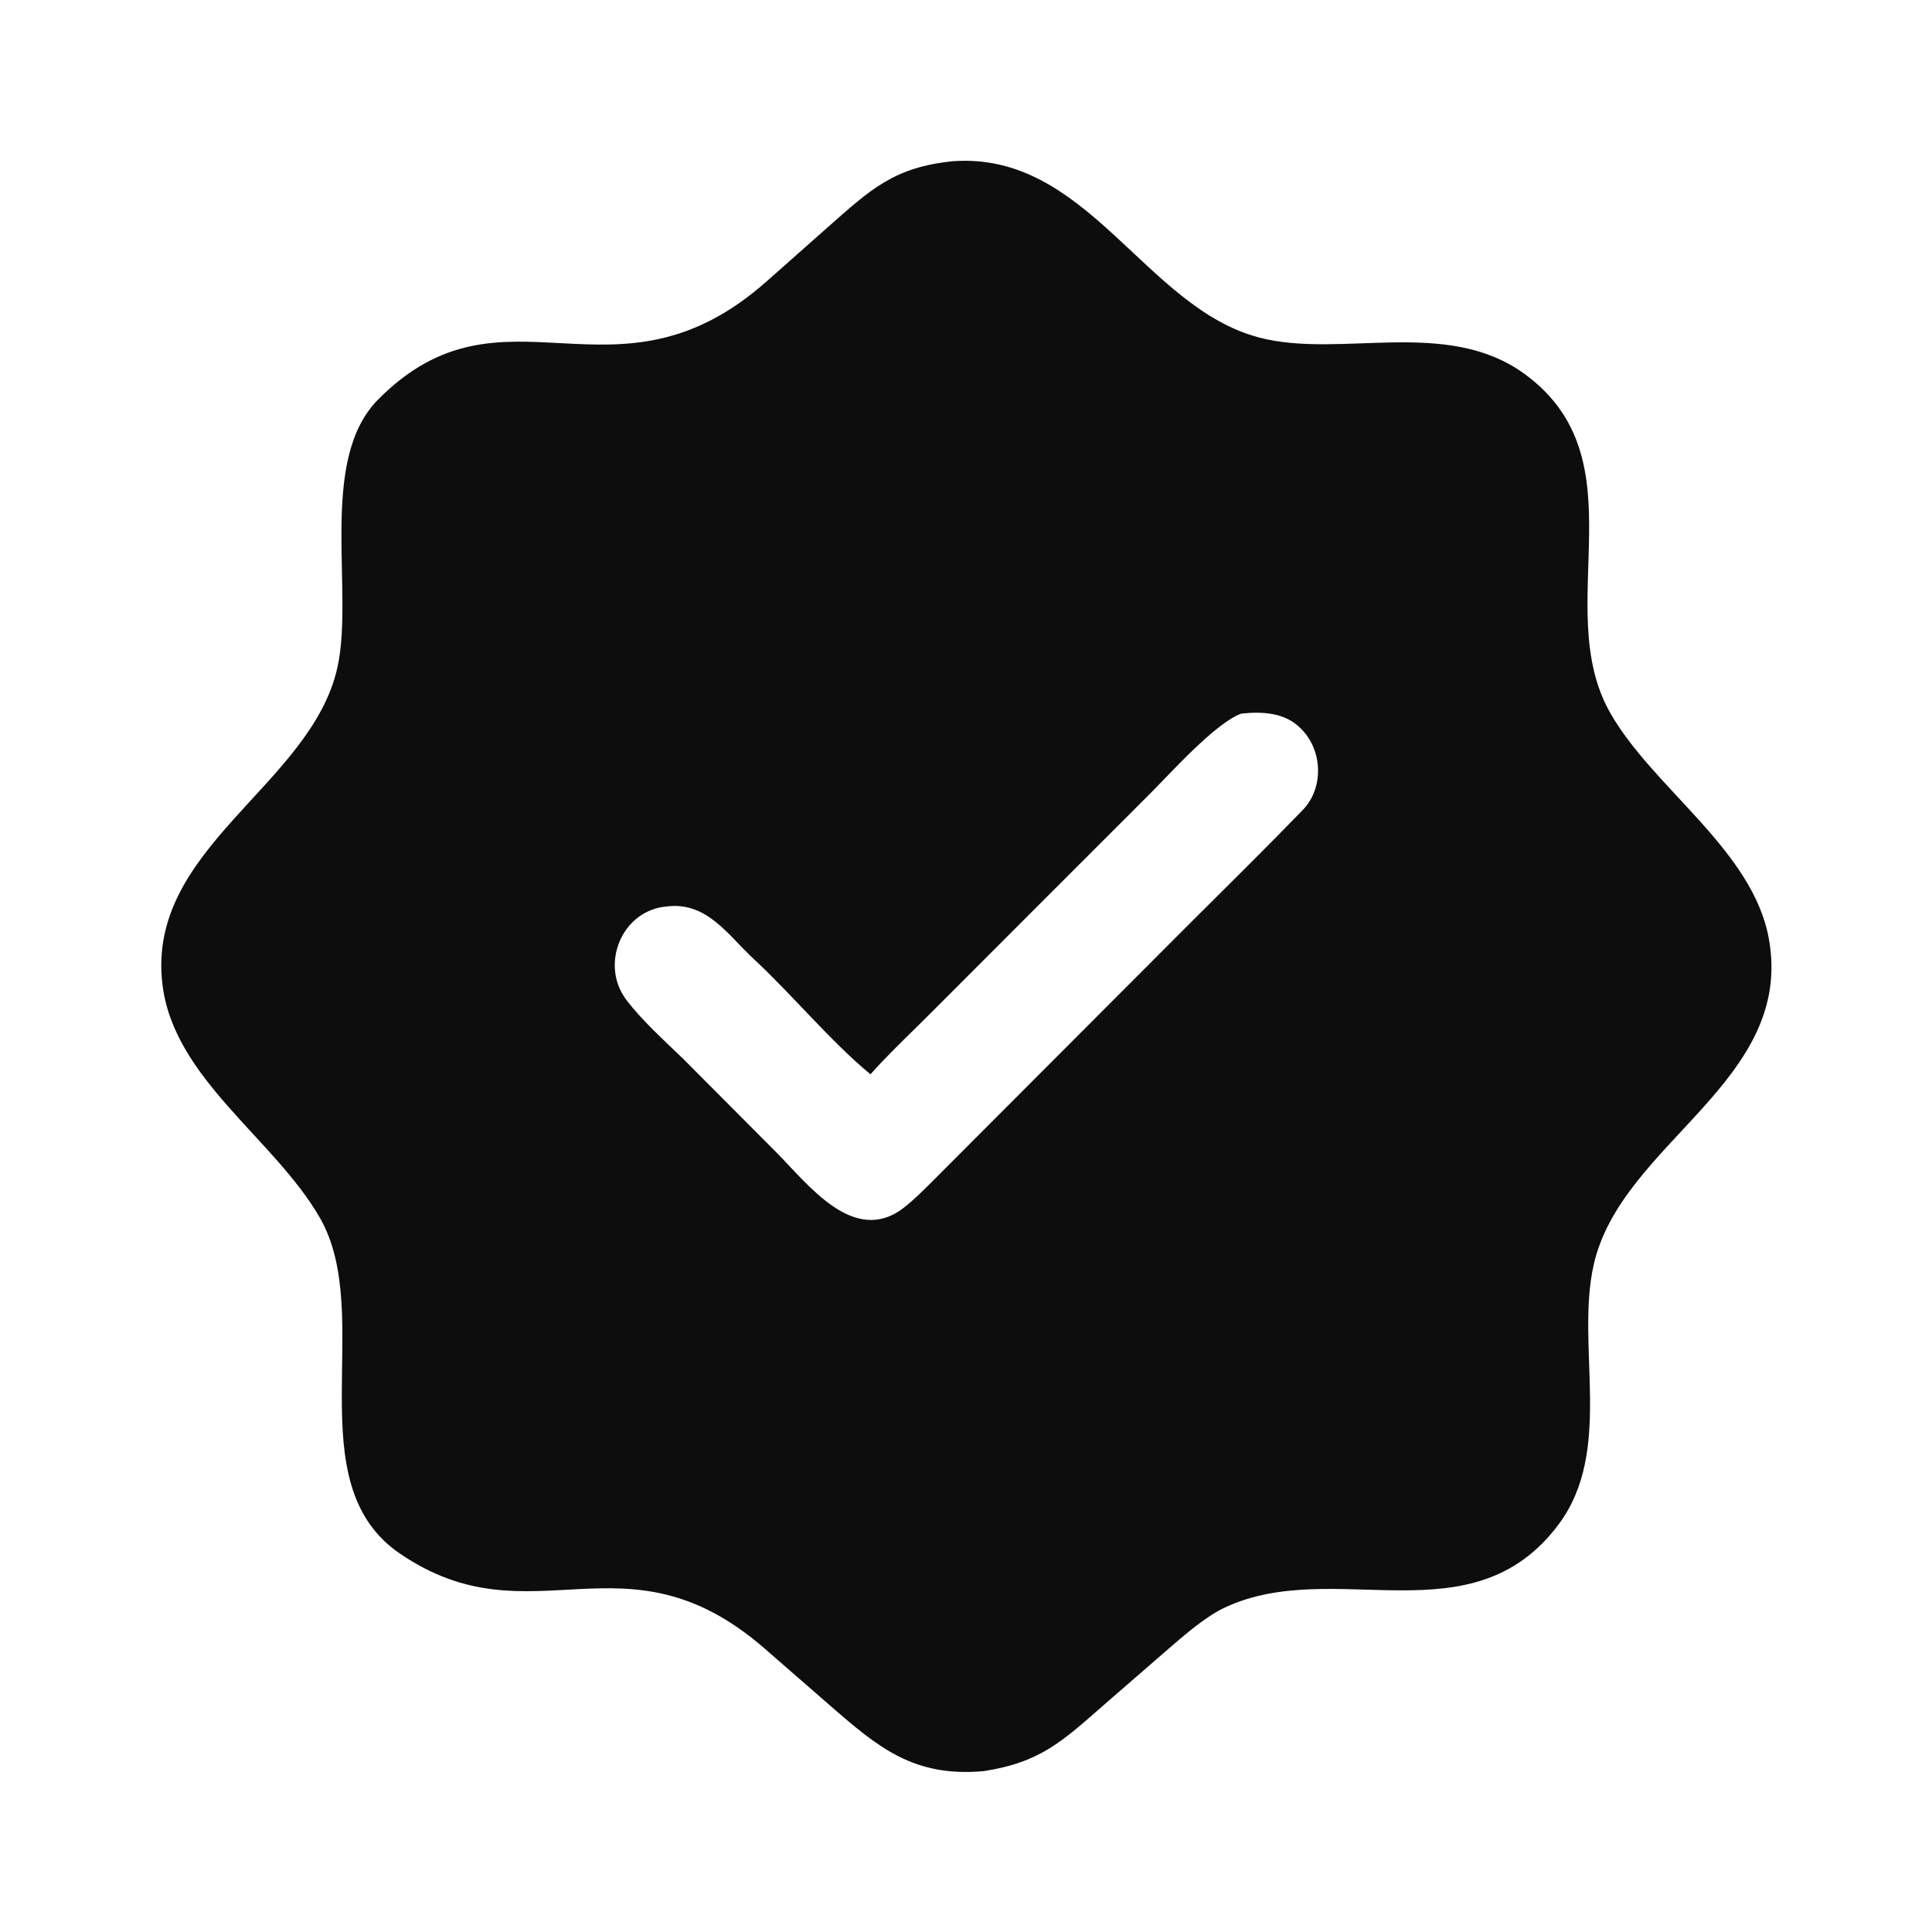
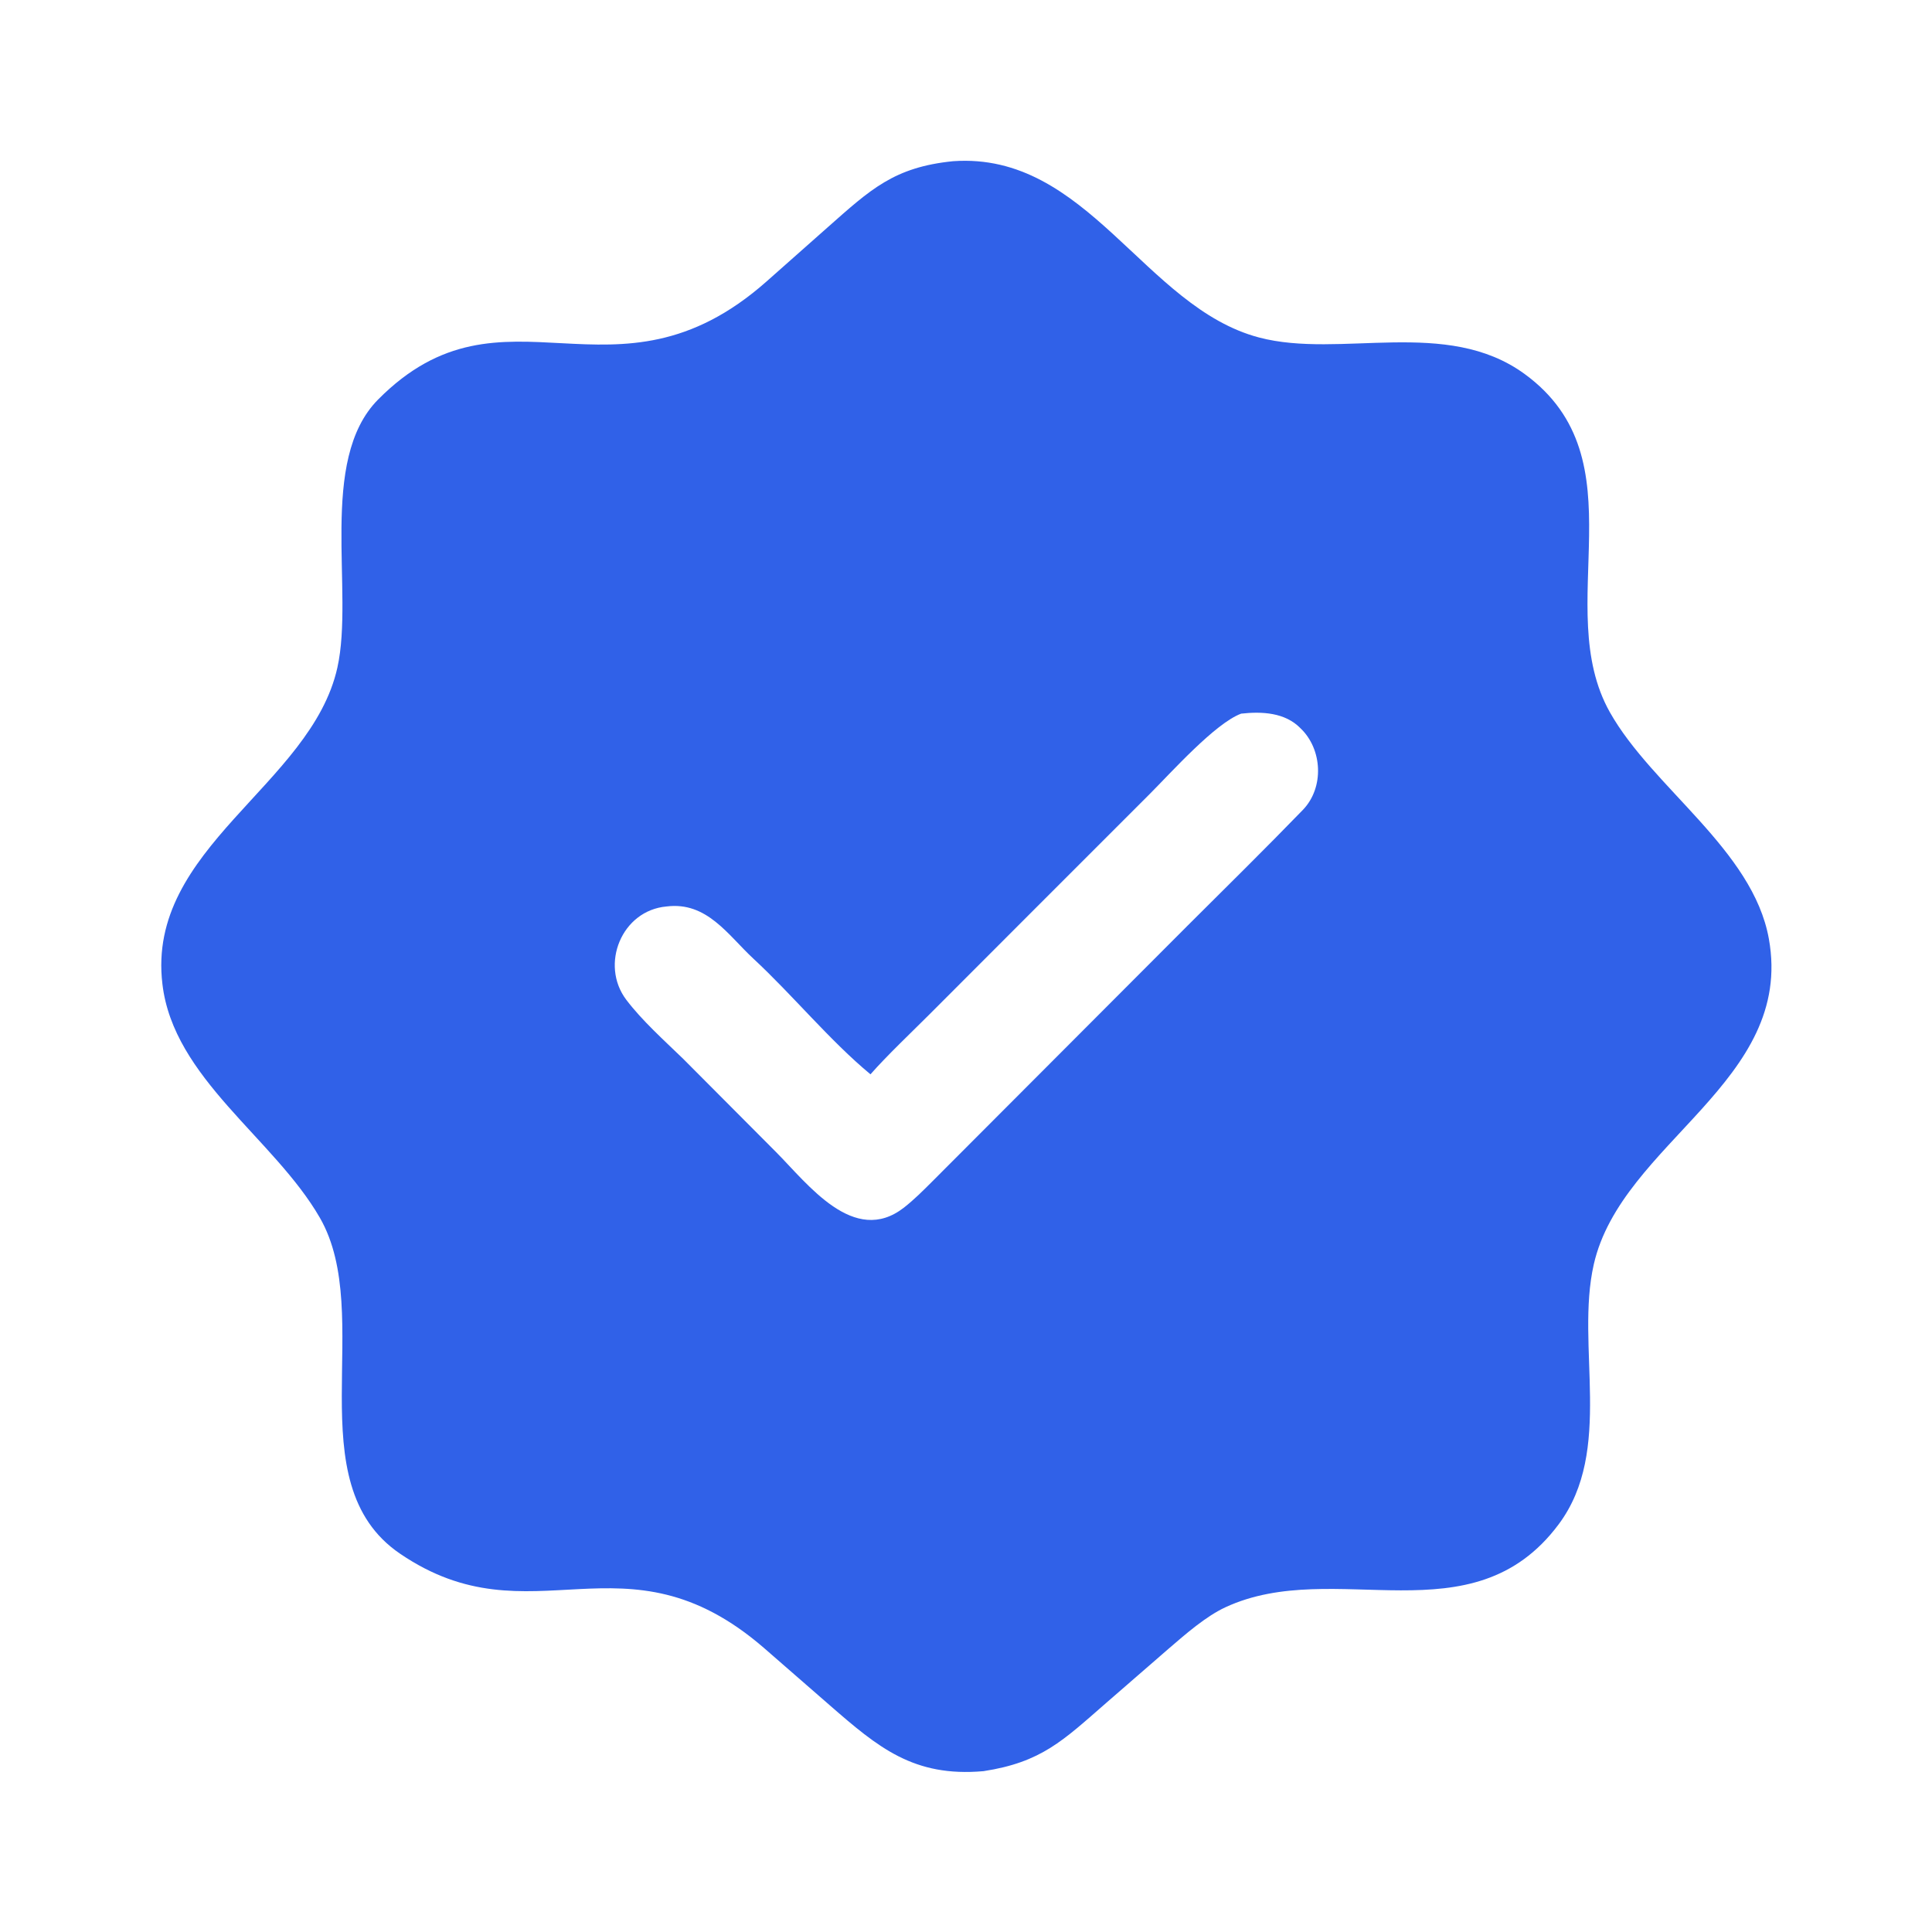
<svg xmlns="http://www.w3.org/2000/svg" width="16" height="16" viewBox="0 0 16 16" fill="none">
-   <path d="M7.893 1.335C9.006 1.256 9.477 2.545 10.427 2.795C11.101 2.973 11.979 2.625 12.626 3.097C13.6 3.808 12.841 5.025 13.332 5.898C13.685 6.525 14.517 7.038 14.649 7.775C14.862 8.958 13.429 9.461 13.199 10.471C13.045 11.148 13.367 12.009 12.908 12.624C12.19 13.586 11.057 12.891 10.15 13.31C9.987 13.385 9.816 13.535 9.679 13.653L9.162 14.102C8.803 14.415 8.625 14.594 8.145 14.668C7.566 14.719 7.273 14.472 6.869 14.12L6.326 13.647C5.166 12.644 4.407 13.612 3.313 12.867C2.447 12.278 3.114 10.893 2.649 10.085C2.269 9.426 1.436 8.93 1.345 8.149C1.21 7.021 2.577 6.504 2.794 5.529C2.935 4.896 2.631 3.814 3.131 3.309C4.178 2.252 5.084 3.448 6.347 2.332L6.855 1.882C7.209 1.569 7.404 1.384 7.893 1.335ZM7.209 8.897C6.873 8.619 6.562 8.238 6.239 7.939C6.028 7.743 5.854 7.465 5.52 7.507C5.148 7.54 4.967 7.988 5.186 8.279C5.316 8.451 5.499 8.615 5.657 8.768L6.425 9.539C6.69 9.805 7.072 10.323 7.486 10.001C7.569 9.936 7.645 9.86 7.72 9.785L9.837 7.664C10.152 7.35 10.482 7.025 10.79 6.707C10.969 6.521 10.951 6.204 10.771 6.032C10.643 5.9 10.451 5.891 10.279 5.91C10.064 5.989 9.698 6.399 9.523 6.574L8.587 7.51L7.699 8.399C7.552 8.546 7.343 8.744 7.209 8.897Z" fill="#0D0D0D" />
+   <path d="M7.893 1.335C9.006 1.256 9.477 2.545 10.427 2.795C11.101 2.973 11.979 2.625 12.626 3.097C13.6 3.808 12.841 5.025 13.332 5.898C13.685 6.525 14.517 7.038 14.649 7.775C14.862 8.958 13.429 9.461 13.199 10.471C13.045 11.148 13.367 12.009 12.908 12.624C12.19 13.586 11.057 12.891 10.15 13.31C9.987 13.385 9.816 13.535 9.679 13.653L9.162 14.102C8.803 14.415 8.625 14.594 8.145 14.668C7.566 14.719 7.273 14.472 6.869 14.12L6.326 13.647C5.166 12.644 4.407 13.612 3.313 12.867C2.447 12.278 3.114 10.893 2.649 10.085C2.269 9.426 1.436 8.93 1.345 8.149C1.21 7.021 2.577 6.504 2.794 5.529C2.935 4.896 2.631 3.814 3.131 3.309C4.178 2.252 5.084 3.448 6.347 2.332L6.855 1.882C7.209 1.569 7.404 1.384 7.893 1.335ZM7.209 8.897C6.873 8.619 6.562 8.238 6.239 7.939C6.028 7.743 5.854 7.465 5.52 7.507C5.148 7.54 4.967 7.988 5.186 8.279C5.316 8.451 5.499 8.615 5.657 8.768L6.425 9.539C6.69 9.805 7.072 10.323 7.486 10.001C7.569 9.936 7.645 9.86 7.72 9.785L9.837 7.664C10.152 7.35 10.482 7.025 10.79 6.707C10.969 6.521 10.951 6.204 10.771 6.032C10.643 5.9 10.451 5.891 10.279 5.91C10.064 5.989 9.698 6.399 9.523 6.574L8.587 7.51L7.699 8.399C7.552 8.546 7.343 8.744 7.209 8.897Z" fill="#3061E8" />
</svg>
